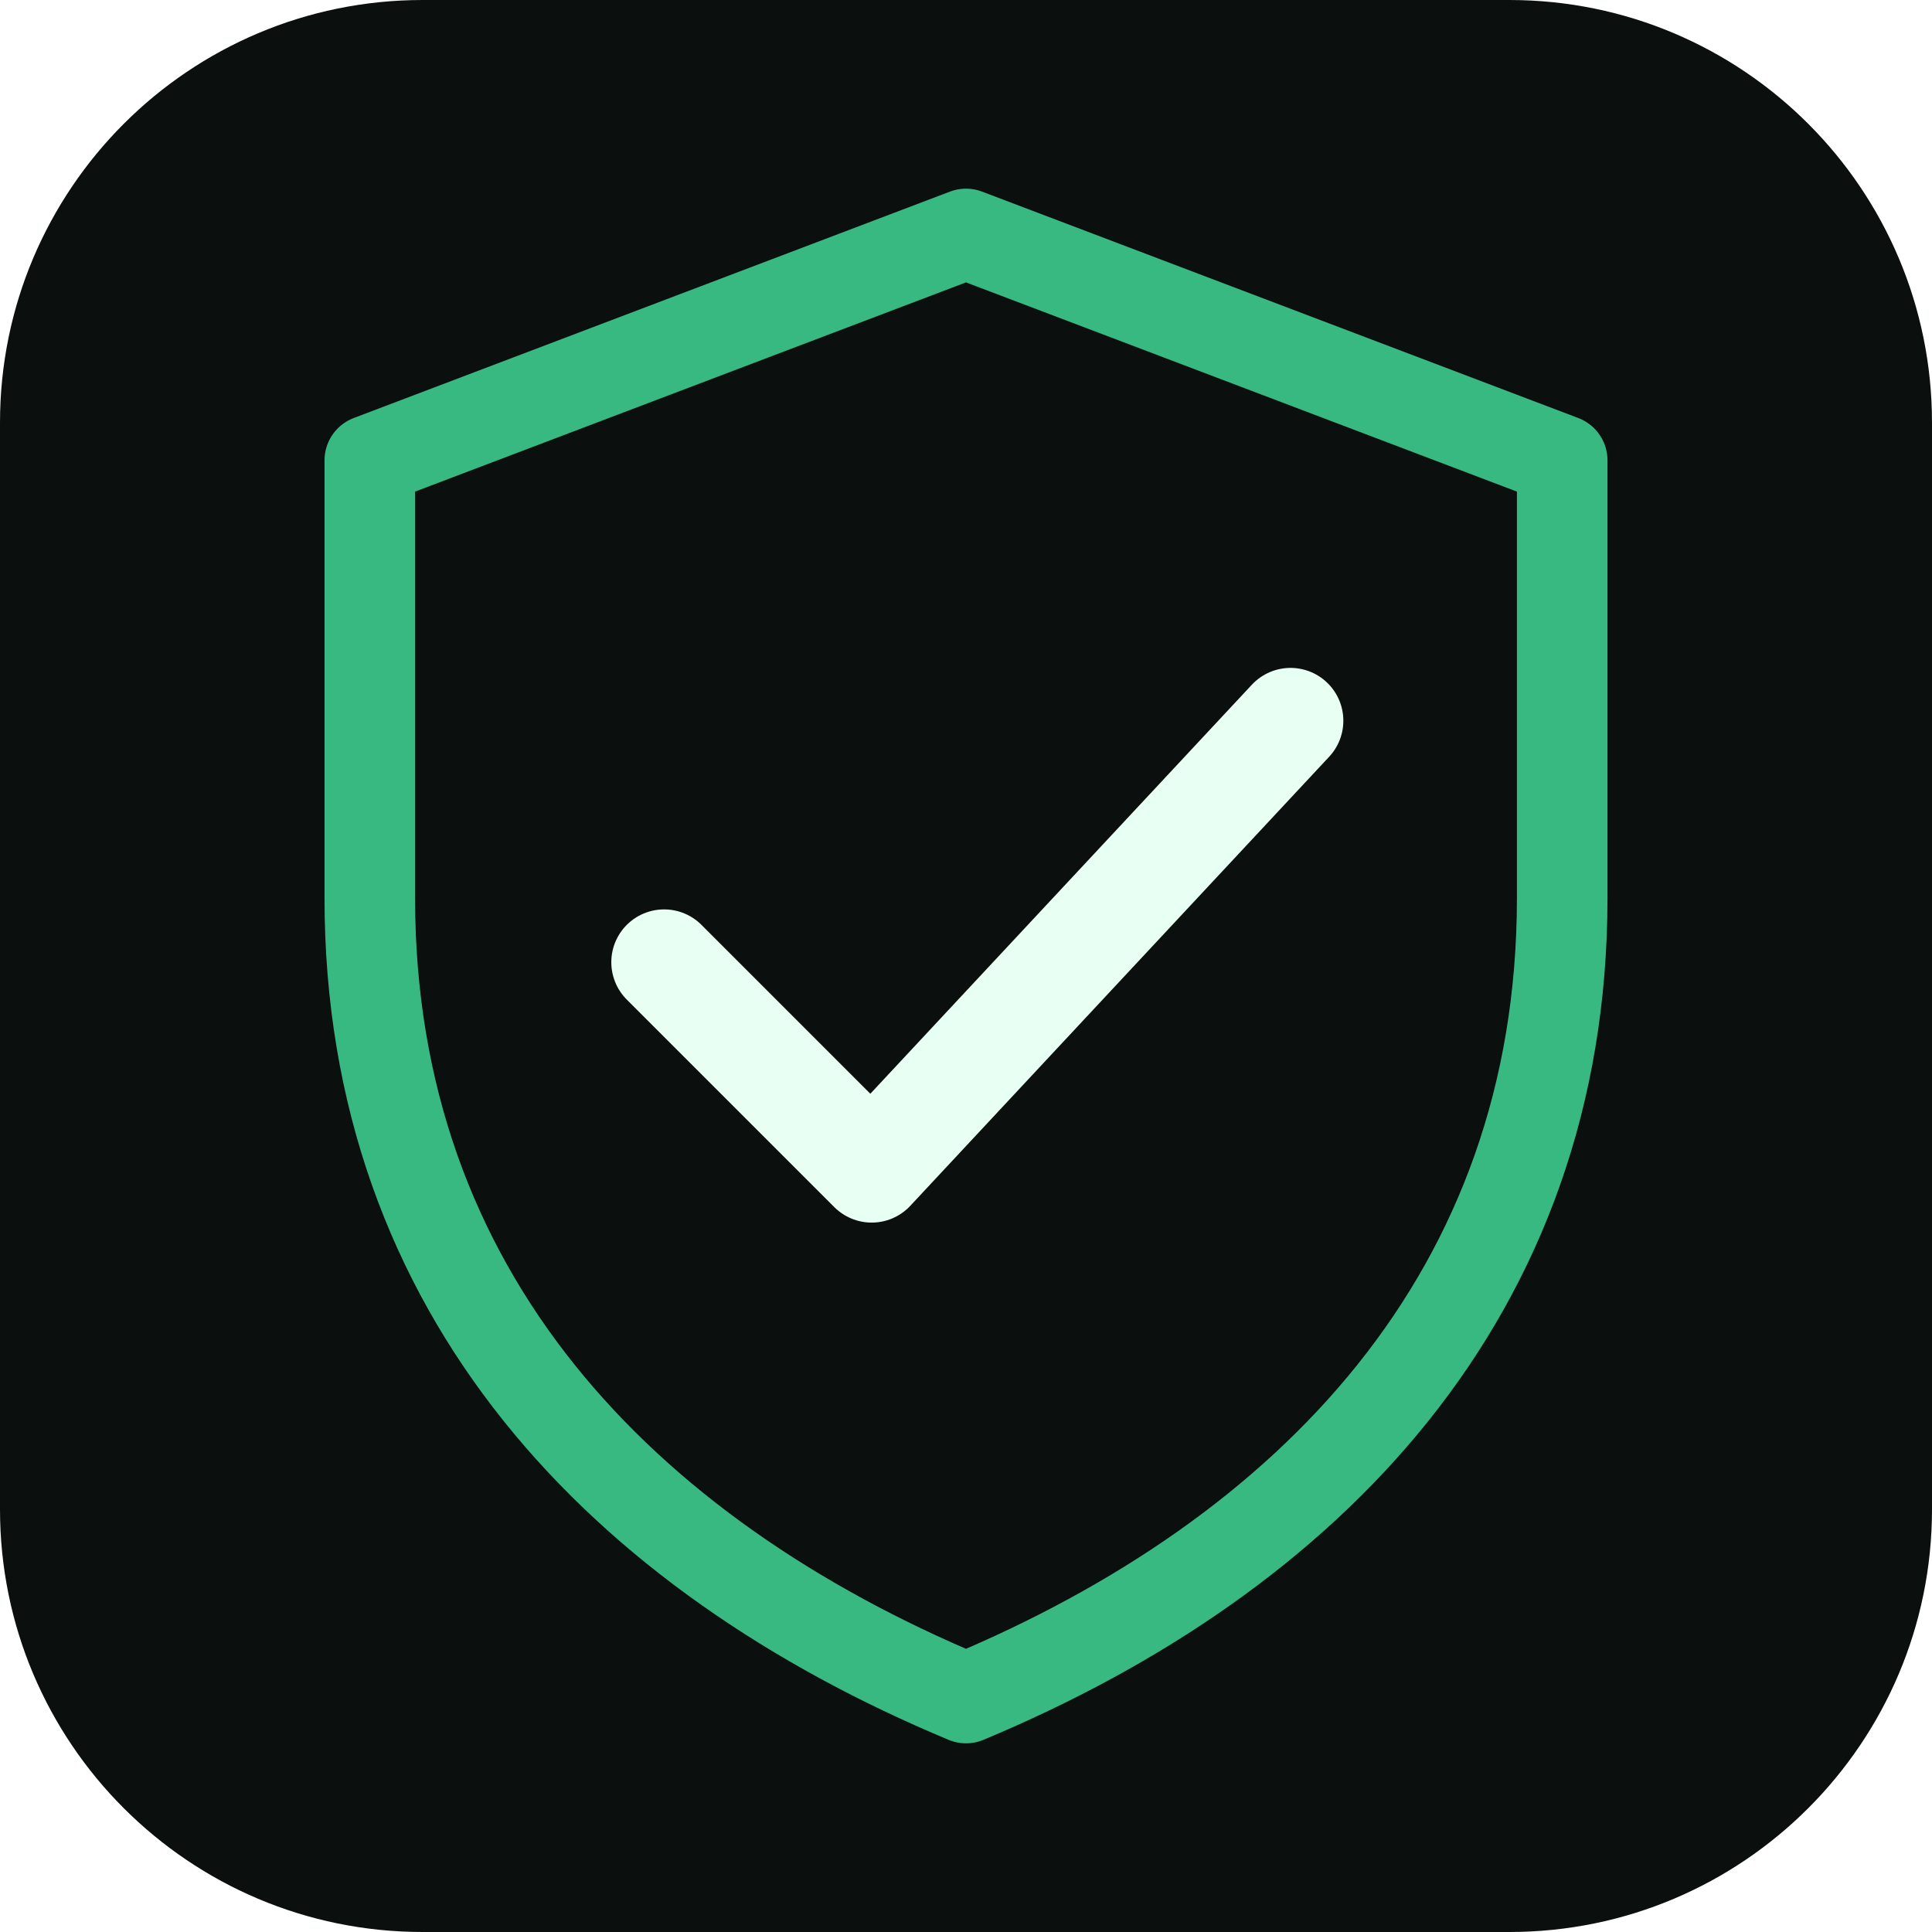
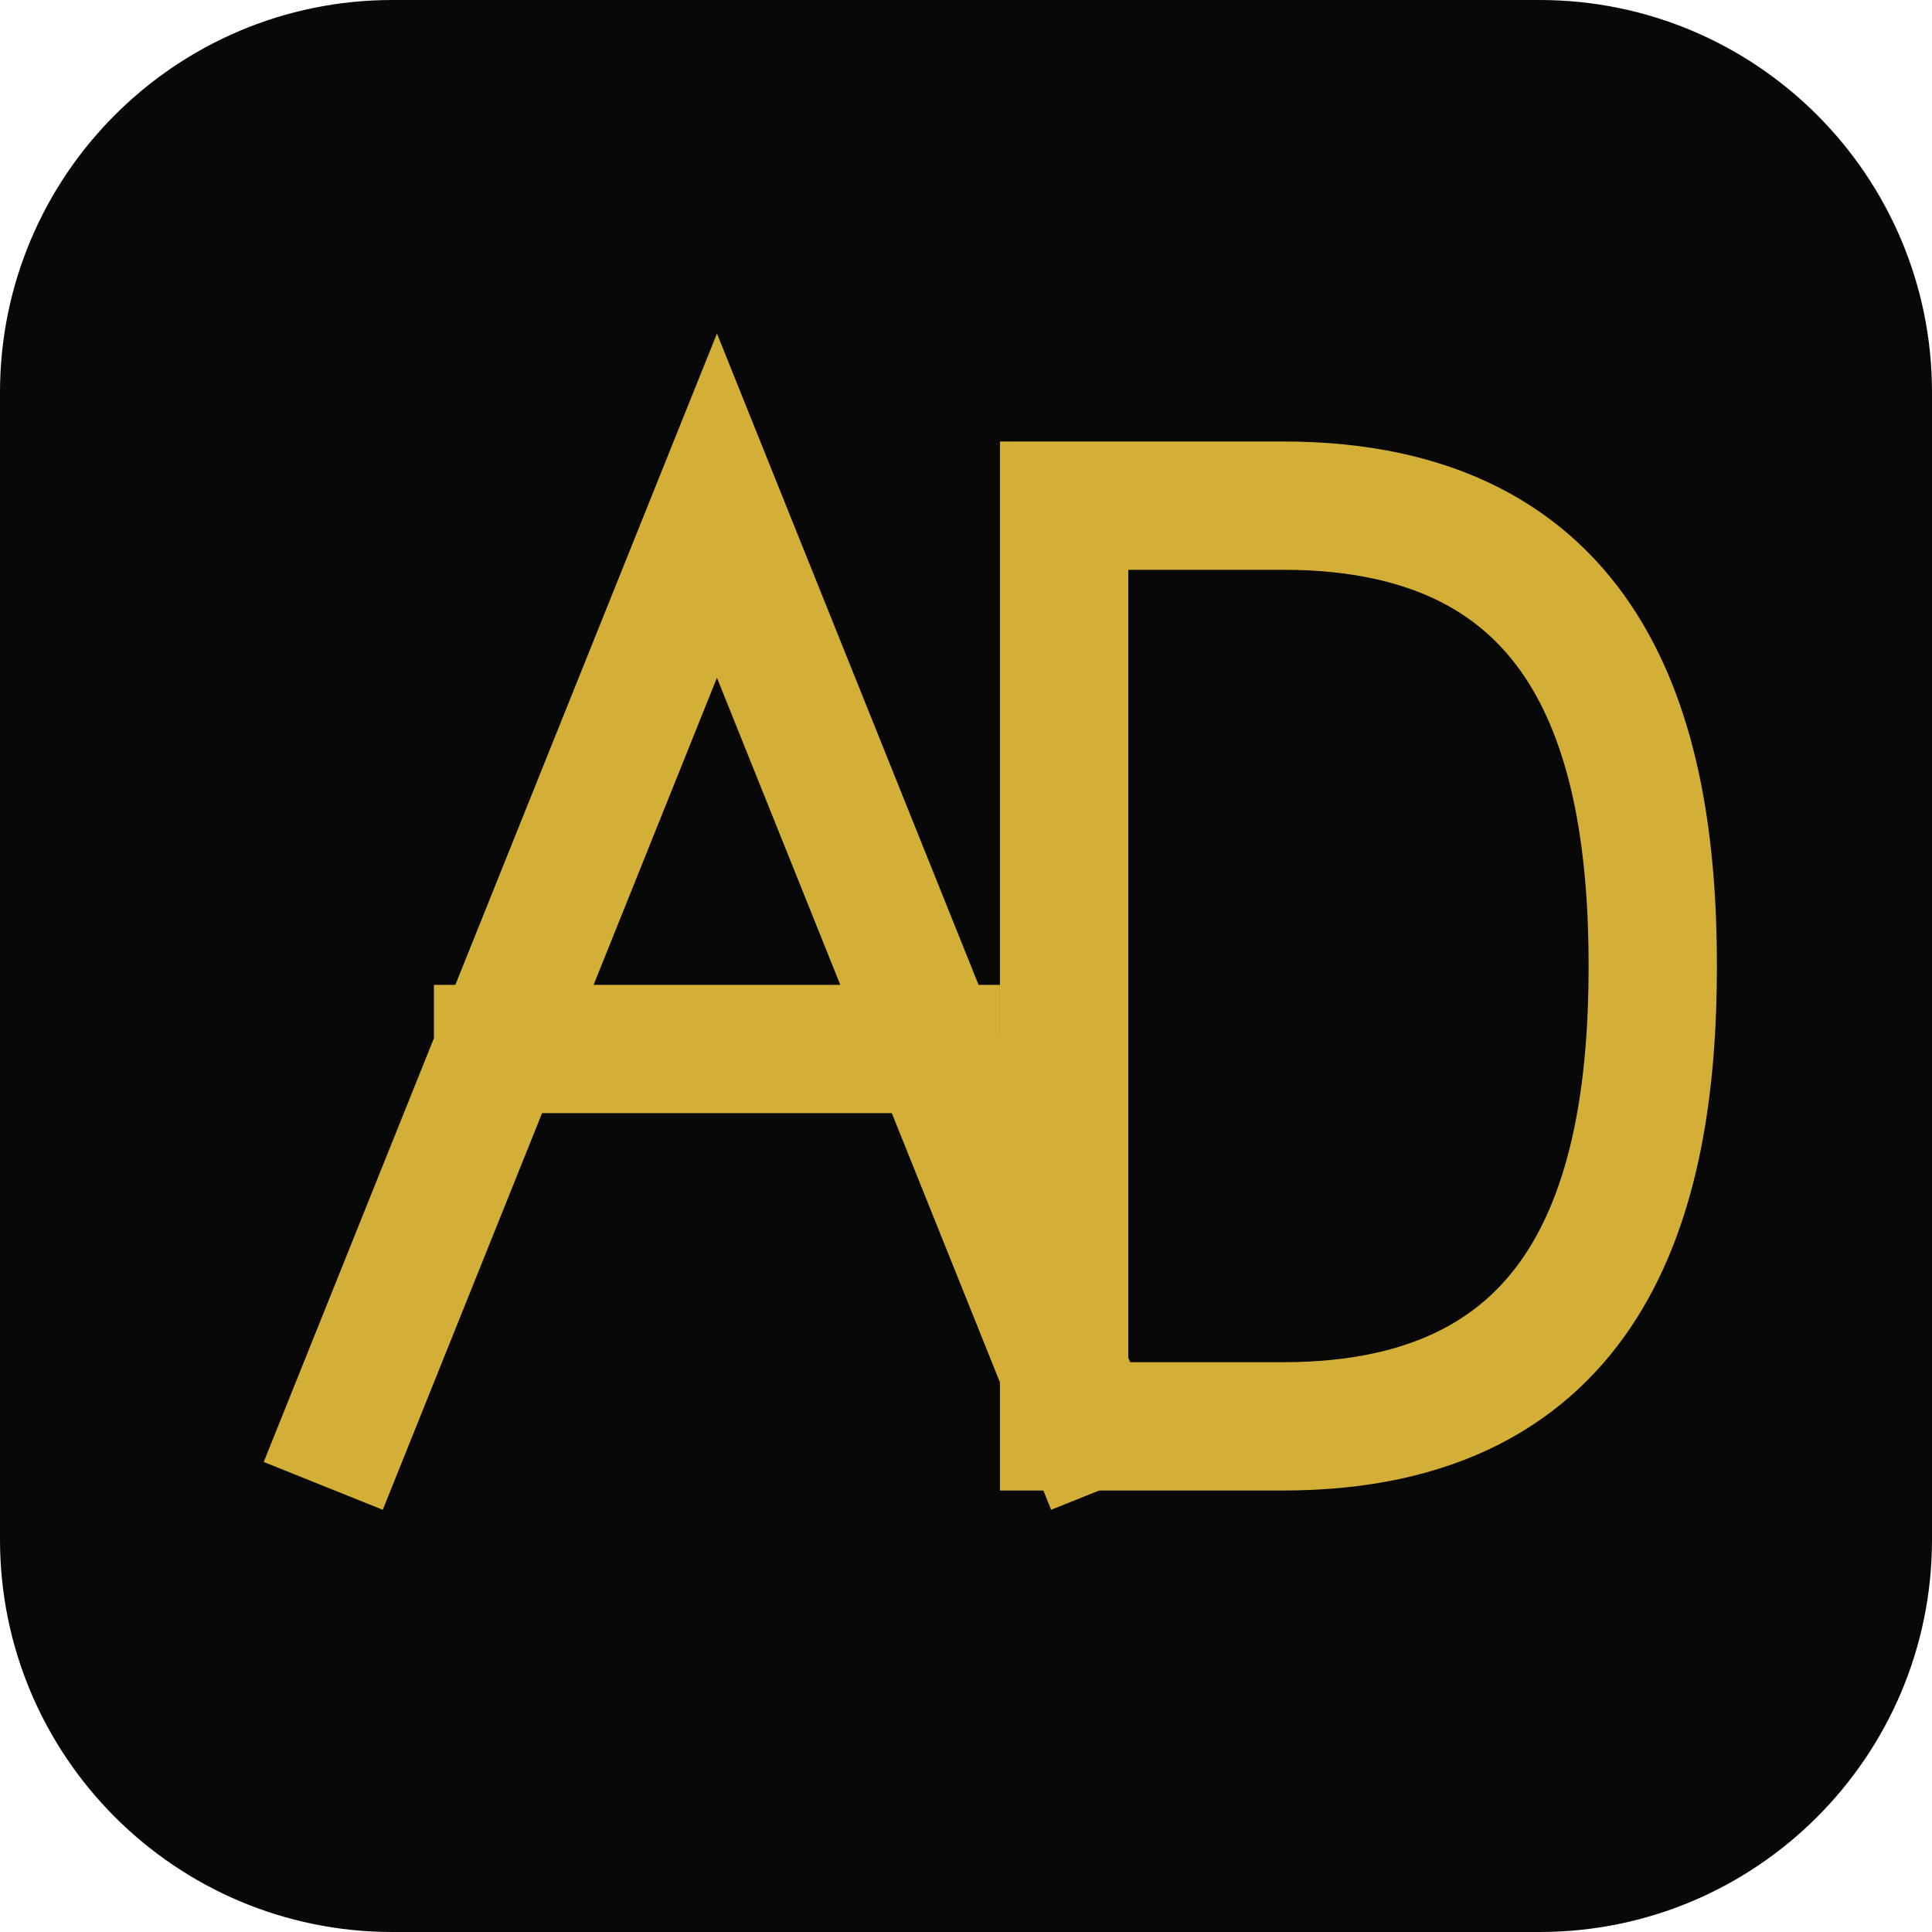
<svg xmlns="http://www.w3.org/2000/svg" viewBox="0 0 512 512">
-   <rect width="512" height="512" rx="112" fill="#0b100e" />
-   <path d="M256 62 414 122v116c0 105-67 174-158 212C165 412 98 343 98 238V122z" fill="none" stroke="#39b982" stroke-width="24" stroke-linejoin="round" />
-   <path d="m176 255 55 55 111-119" fill="none" stroke="#e8fff3" stroke-width="28" stroke-linecap="round" stroke-linejoin="round" />
+   <rect width="512" height="512" rx="104" fill="#080808" />
+   <g fill="none" stroke="#D4AF37" stroke-width="34" stroke-linecap="square" stroke-linejoin="miter">
+     <path d="M92 378 190 134 288 378 M132 278 H248" />
+     <path d="M282 134 H340 C421 134 438 194 438 256 C438 318 421 378 340 378 H282 Z" />
+   </g>
</svg>
